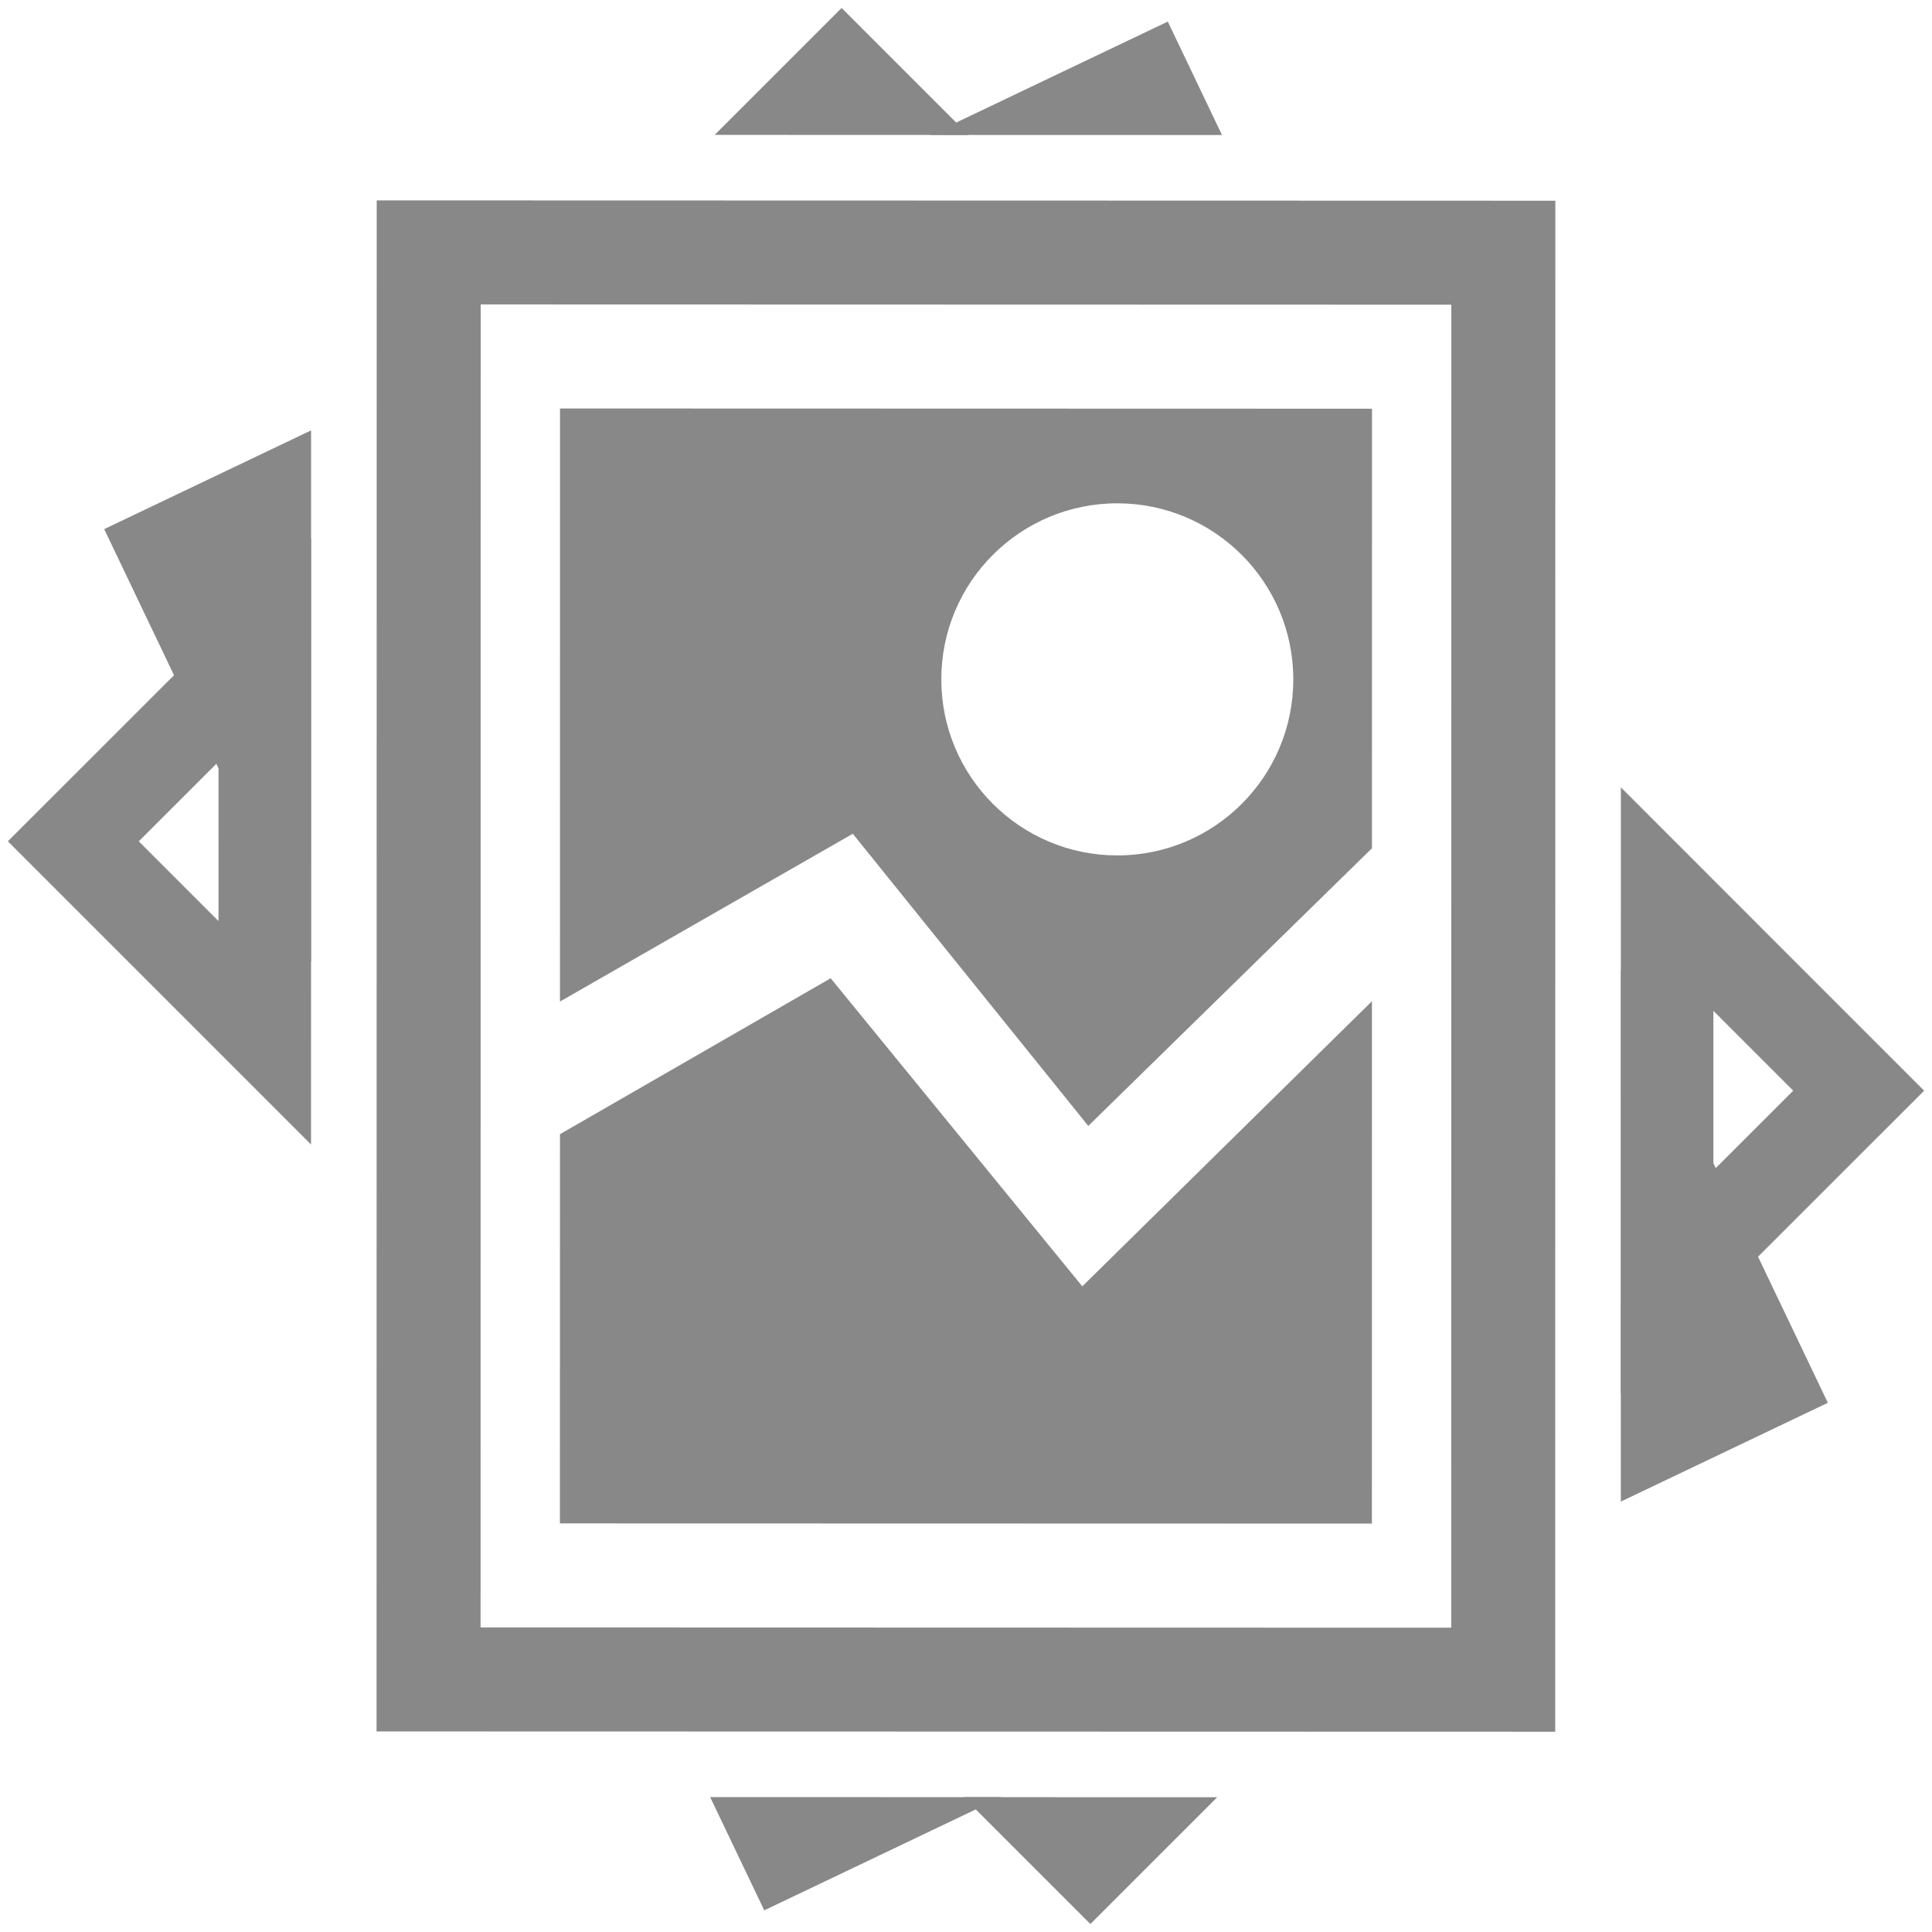
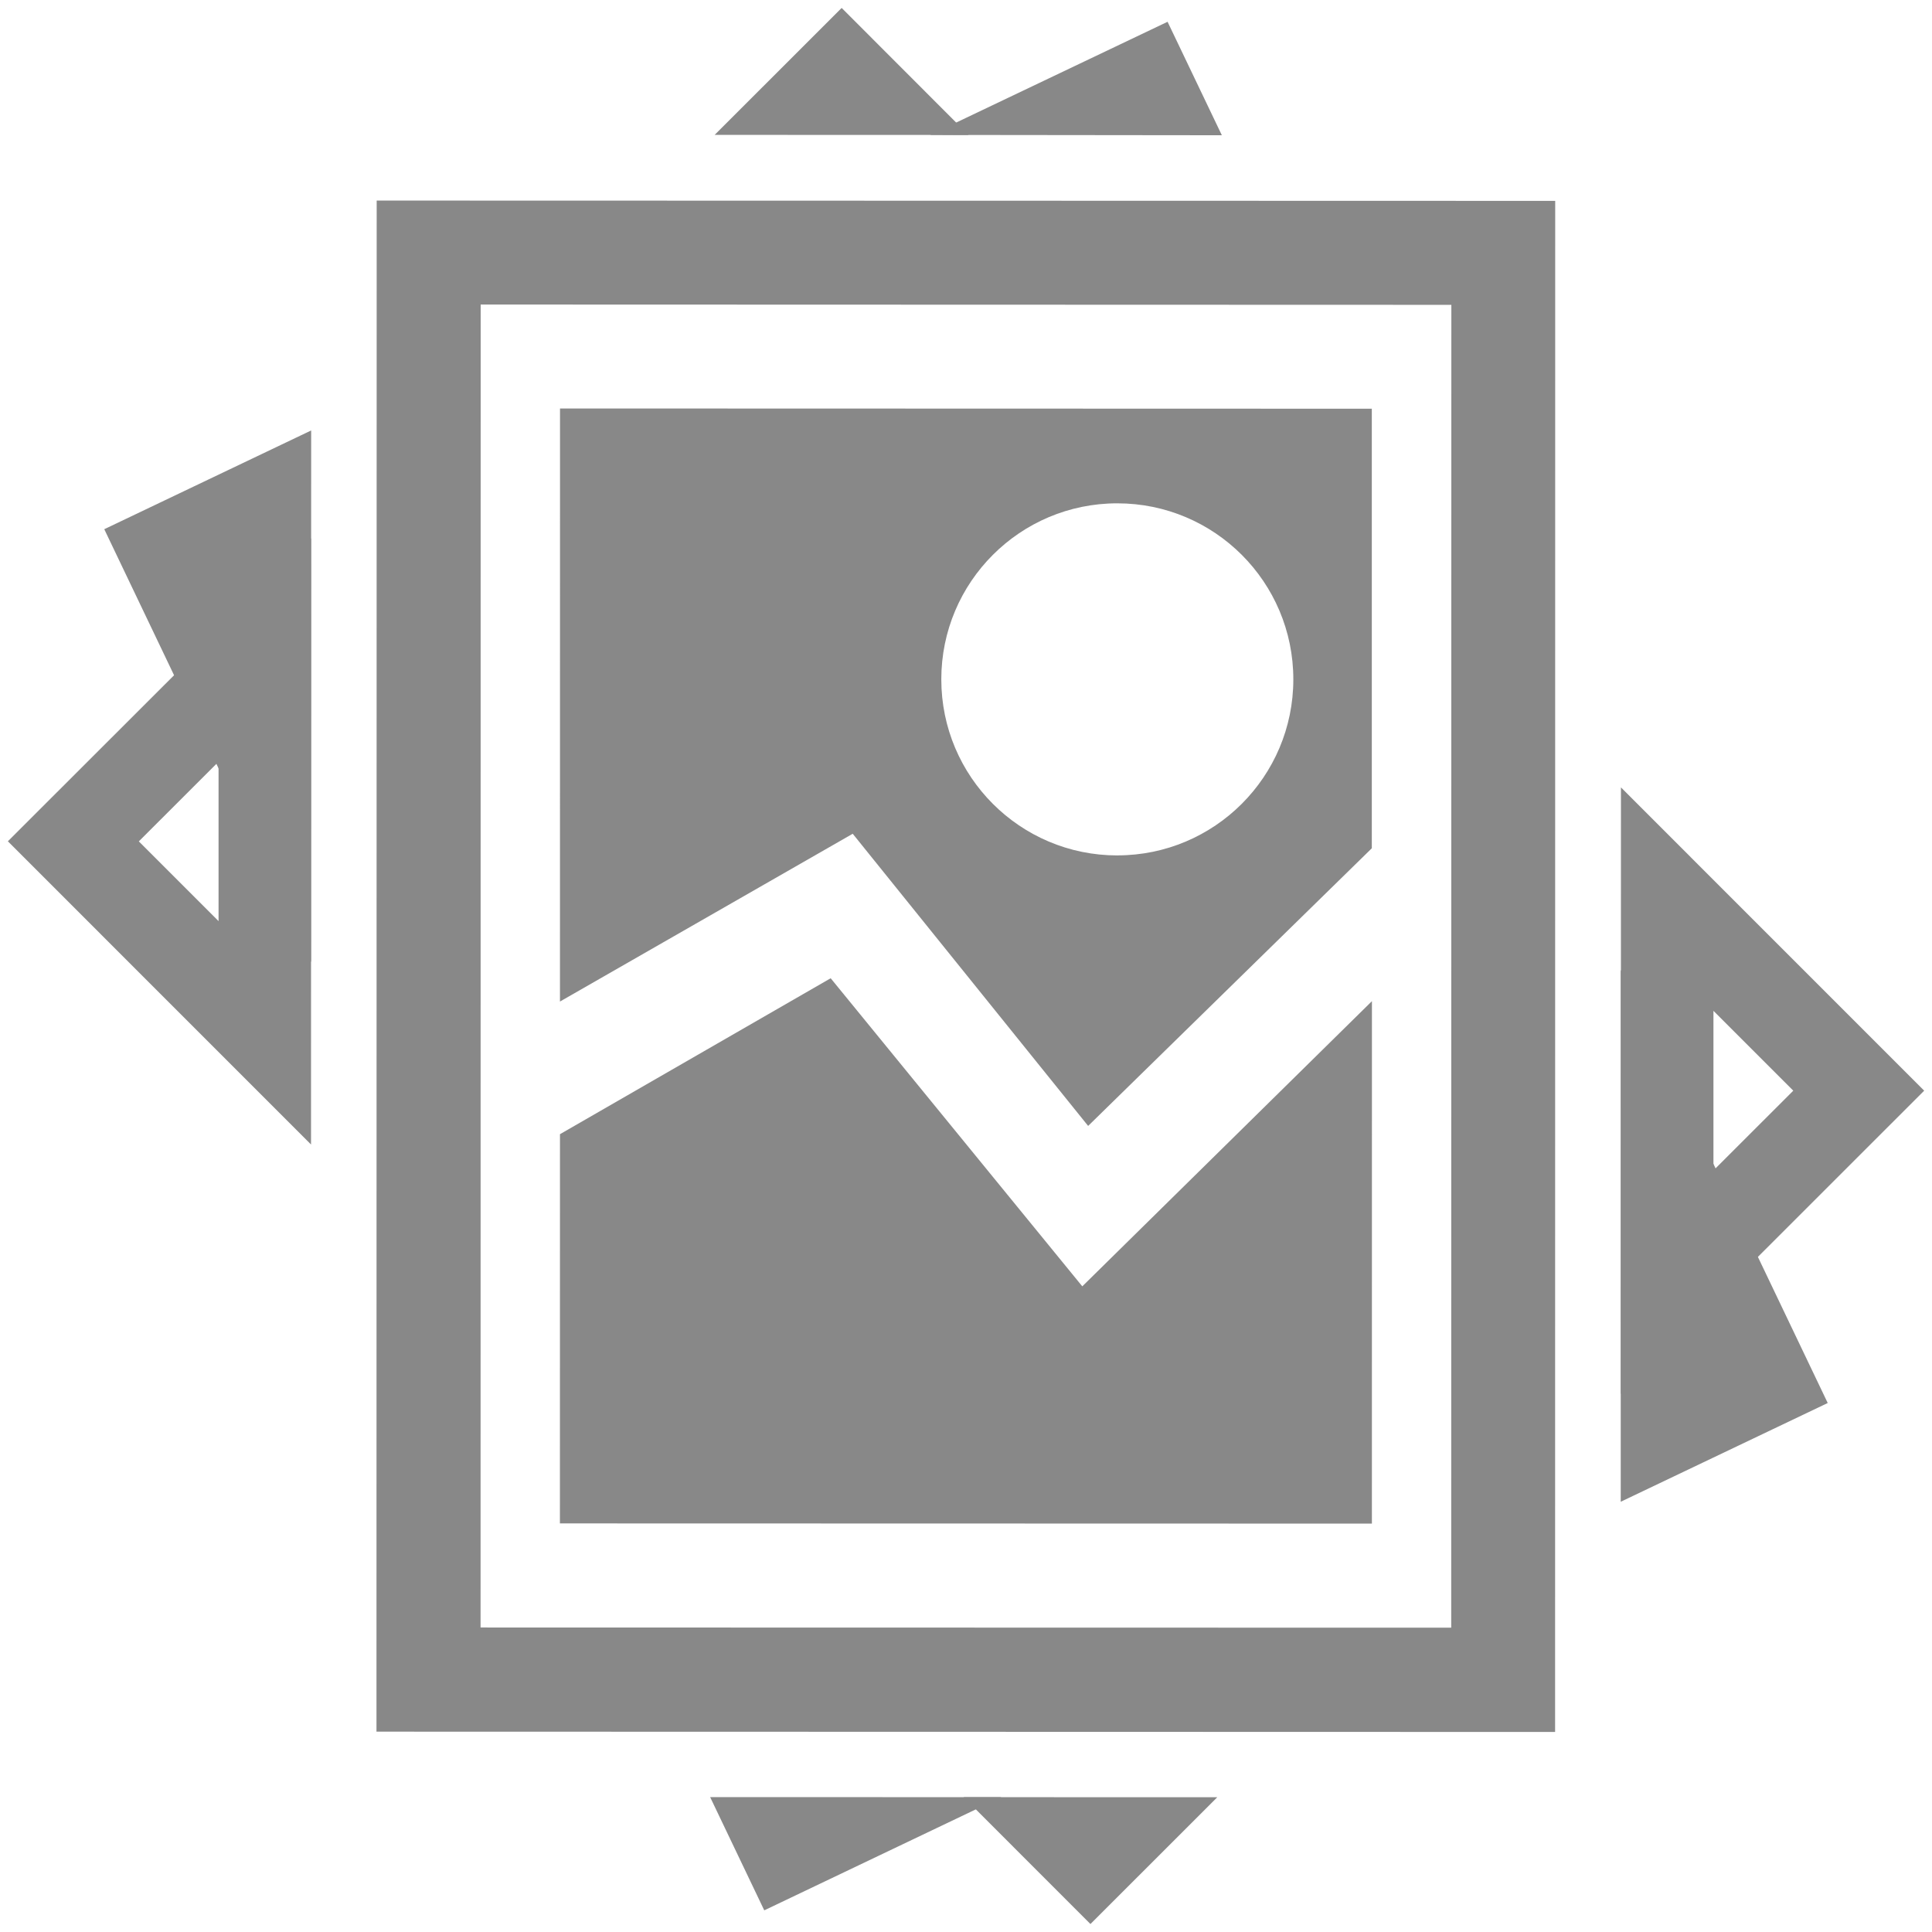
- <svg xmlns="http://www.w3.org/2000/svg" version="1.1" id="Layer_1" x="0px" y="0px" width="189px" height="189px" viewBox="0 0 189 189" enable-background="new 0 0 189 189" xml:space="preserve">
-   <g>
-     <g>
-       <polygon fill="#888888" points="698.476,132.711 701.913,98.505 675.827,91.49 652.038,115.276 701.687,164.912 733.612,132.988       " />
-       <path fill="#888888" d="M720.179,47.14l-36.245,36.243l28.163,7.641l-3.453,32.25l34.319,0.366l26.863-26.864L720.179,47.14z     M726.949,108.512c-5.942-5.94-5.944-15.574-0.002-21.518c5.942-5.94,15.577-5.94,21.521,0c5.943,5.943,5.943,15.576,0.002,21.518    S732.893,114.453,726.949,108.512z" />
-     </g>
-     <g>
-       <path fill="#888888" d="M781.034,95.268l-80.856,80.853l-59.35-59.335l80.856-80.854L781.034,95.268 M793.752,95.268    l-72.067-72.049l-93.572,93.566l72.066,72.049L793.752,95.268L793.752,95.268z" />
-     </g>
+ <svg xmlns="http://www.w3.org/2000/svg" width="189" height="189" viewBox="0 0 189 189">
+   <g fill="#888">
+     <path d="M698.476 132.71l3.437-34.205-26.086-7.015-23.79 23.786 49.65 49.636 31.925-31.924" />
+     <path d="M720.18 47.14l-36.246 36.243 28.163 7.64-3.453 32.25 34.32.367 26.862-26.864L720.18 47.14zm6.77 61.372c-5.943-5.94-5.945-15.574-.003-21.518 5.942-5.94 15.577-5.94 21.52 0 5.944 5.943 5.944 15.576.003 21.518s-15.577 5.94-21.52 0z" />
  </g>
-   <g>
-     <polygon fill="#888888" points="617.021,116.785 624.692,109.113 624.692,12.199 708.618,12.199 708.618,25.193 717.61,16.201    717.61,3.208 615.7,3.208 615.7,135.551 635.788,135.551  " />
-   </g>
-   <path fill="#888888" d="M665.349,68.459l9.467-9.467c-5.986-2.047-10.293-7.718-10.293-14.398c0-8.404,6.813-15.217,15.217-15.217  c6.681,0,12.352,4.307,14.398,10.295l7.62-7.621V21.191h-70.206v51.263l25.317-14.51L665.349,68.459z" />
-   <g>
-     <polygon fill="#888888" points="658.741,75.066 654.958,70.436 631.552,83.921 631.552,102.254  " />
-   </g>
-   <g>
-     <path fill="#888888" d="M607.858,92.797c-1.373-0.705-2.664-1.627-3.813-2.775c-5.944-5.942-5.944-15.575-0.002-21.518   c1.149-1.149,2.44-2.07,3.815-2.776V53.113l-43.674,43.673l36.251,36.243l7.423-27.357V92.797z" />
-   </g>
-   <g>
-     <polygon fill="#888888" points="610.803,143.395 632.337,164.923 653.868,143.395  " />
-   </g>
-   <polygon fill="#888888" points="663.7,146.279 633.847,176.131 552.976,95.279 607.858,40.397 607.858,27.684 540.259,95.279   633.849,188.845 670.126,152.57 " />
-   <g>
-     <g>
-       <g>
-         <polygon fill="#888888" points="105.877,125.838 81.262,95.699 54.78,110.953 54.774,149.029 134.207,149.049 134.211,97.947         " />
-         <path fill="#888888" d="M54.784,39.961l-0.005,58.016l28.647-16.414l23.037,28.582l27.75-27.162l0.004-43L54.784,39.961z      M109.299,83.682c-9.506-0.002-17.215-7.713-17.215-17.227c0.001-9.51,7.711-17.219,17.217-17.217     c9.512,0.004,17.219,7.717,17.217,17.225C126.518,75.977,118.807,83.684,109.299,83.682z" />
-       </g>
-       <g>
-         <path fill="#888888" d="M141.979,29.807l-0.012,129.424l-94.955-0.025l0.011-129.424L141.979,29.807 M152.152,19.635     l-115.3-0.031l-0.015,149.775l115.303,0.029L152.152,19.635L152.152,19.635z" />
-       </g>
-     </g>
-     <g>
-       <polygon fill="#888888" points="158.557,146.896 178.811,137.23 158.563,94.858   " />
-       <polygon fill="#888888" points="119.543,13.209 114.24,2.111 91.001,13.201   " />
-       <polygon fill="#888888" points="69.47,175.803 74.765,186.881 97.961,175.811   " />
-       <polygon fill="#888888" points="30.433,42.102 10.193,51.762 30.428,94.105   " />
-     </g>
-     <g>
-       <polygon fill="#888888" points="82.333,0.781 69.912,13.195 94.751,13.203 82.333,0.781   " />
-       <path fill="#888888" d="M167.615,98.885l7.809,7.811l-7.809,7.807V98.885 M158.563,77.025l-0.004,59.33l29.672-29.658    L158.563,77.025L158.563,77.025z" />
-       <polygon fill="#888888" points="94.263,175.811 106.668,188.219 119.076,175.816 94.263,175.811   " />
-       <path fill="#888888" d="M21.376,74.508l-0.002,15.596l-7.798-7.801L21.376,74.508 M30.433,52.654L0.77,82.301l29.656,29.662    L30.433,52.654L30.433,52.654z" />
-     </g>
+   <path fill="#888" d="M781.034 95.268l-80.856 80.853-59.35-59.33 80.856-80.85 59.35 59.34m12.718 0l-72.067-72.05-93.572 93.57 72.066 72.05 93.57-93.56z" />
+   <path fill="#888" d="M617.02 116.785l7.672-7.672V12.2h83.926v12.993l8.992-8.992V3.21H615.7v132.34h20.088" />
+   <path fill="#888" d="M665.35 68.46l9.466-9.468c-5.986-2.047-10.293-7.718-10.293-14.398 0-8.404 6.813-15.217 15.217-15.217 6.68 0 12.352 4.307 14.398 10.295l7.62-7.62V21.19h-70.206v51.262l25.317-14.51 8.48 10.515zm-6.61 6.606l-3.782-4.63-23.406 13.485v18.34m-23.694-9.46c-1.373-.7-2.664-1.62-3.813-2.77-5.944-5.94-5.944-15.57-.002-21.52 1.15-1.15 2.44-2.07 3.815-2.77V53.12l-43.674 43.67 36.25 36.242 7.424-27.36V92.8zm2.945 50.6l21.534 21.53 21.53-21.53m9.833 2.89l-29.853 29.85-80.87-80.85 54.88-54.88V27.69L540.26 95.28l93.59 93.565 36.276-36.275" />
+   <g fill="#888">
+     <path d="M105.877 125.838l-24.615-30.14-26.482 15.255-.006 38.076 79.433.02.004-51.11" />
+     <path d="M54.784 39.96l-.005 58.017 28.64-16.414 23.03 28.582 27.75-27.162v-43l-79.43-.023zM109.3 83.683c-9.507-.002-17.216-7.713-17.216-17.227 0-9.51 7.71-17.22 17.217-17.217 9.52 0 17.22 7.71 17.22 17.22 0 9.51-7.71 17.22-17.22 17.22z" />
+     <path d="M141.98 29.807l-.013 129.424-94.955-.02.01-129.42 94.957.03m10.17-10.17l-115.3-.03-.02 149.78 115.3.03.01-149.77zm6.4 127.26l20.25-9.66-20.25-42.37m-39.02-81.65l-5.31-11.1L91 13.2M69.47 175.803l5.295 11.078 23.196-11.07M30.44 42.11L10.2 51.77l20.234 42.34" />
+     <path d="M82.333.78l-12.42 12.415 24.838.008L82.34.78m85.28 98.105l7.81 7.81-7.81 7.808V98.885m-9.05-21.86l-.005 59.33 29.67-29.658-29.667-29.672zm-64.3 98.785l12.404 12.41 12.408-12.404-24.813-.005M21.38 74.51v15.6l-7.8-7.8 7.8-7.796m9.057-21.853L.77 82.3l29.656 29.663.007-59.31z" />
  </g>
</svg>
